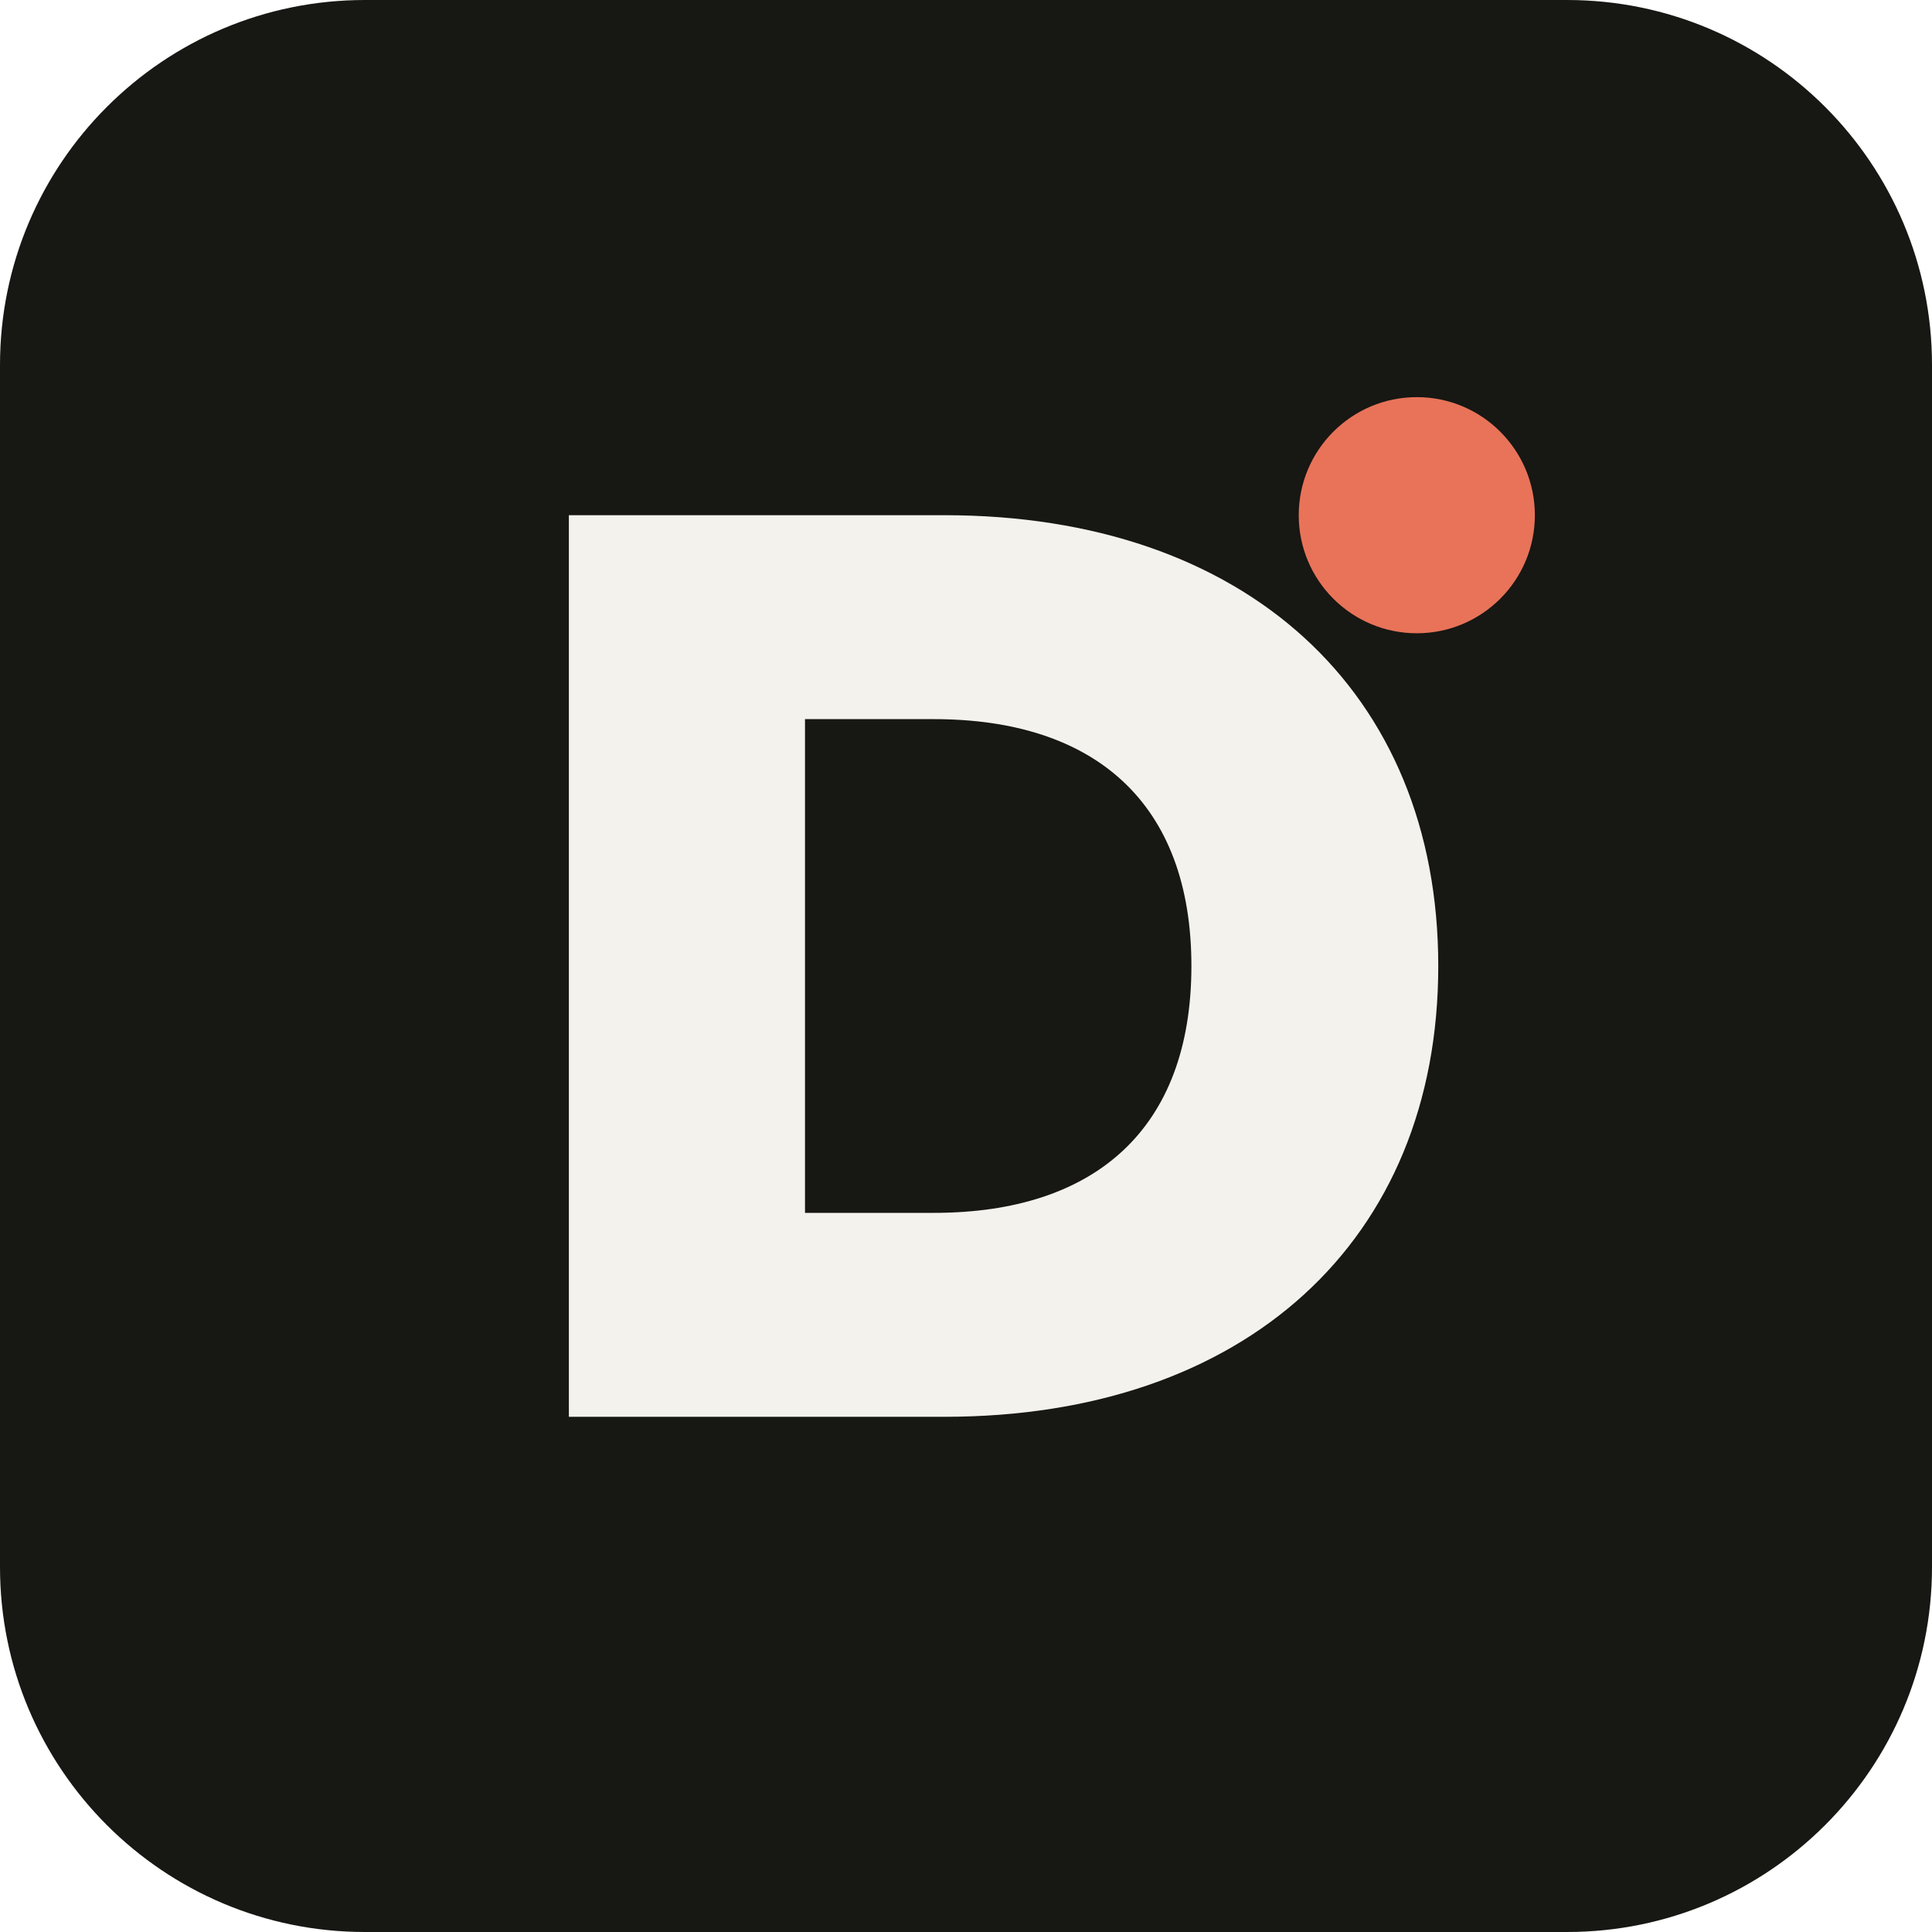
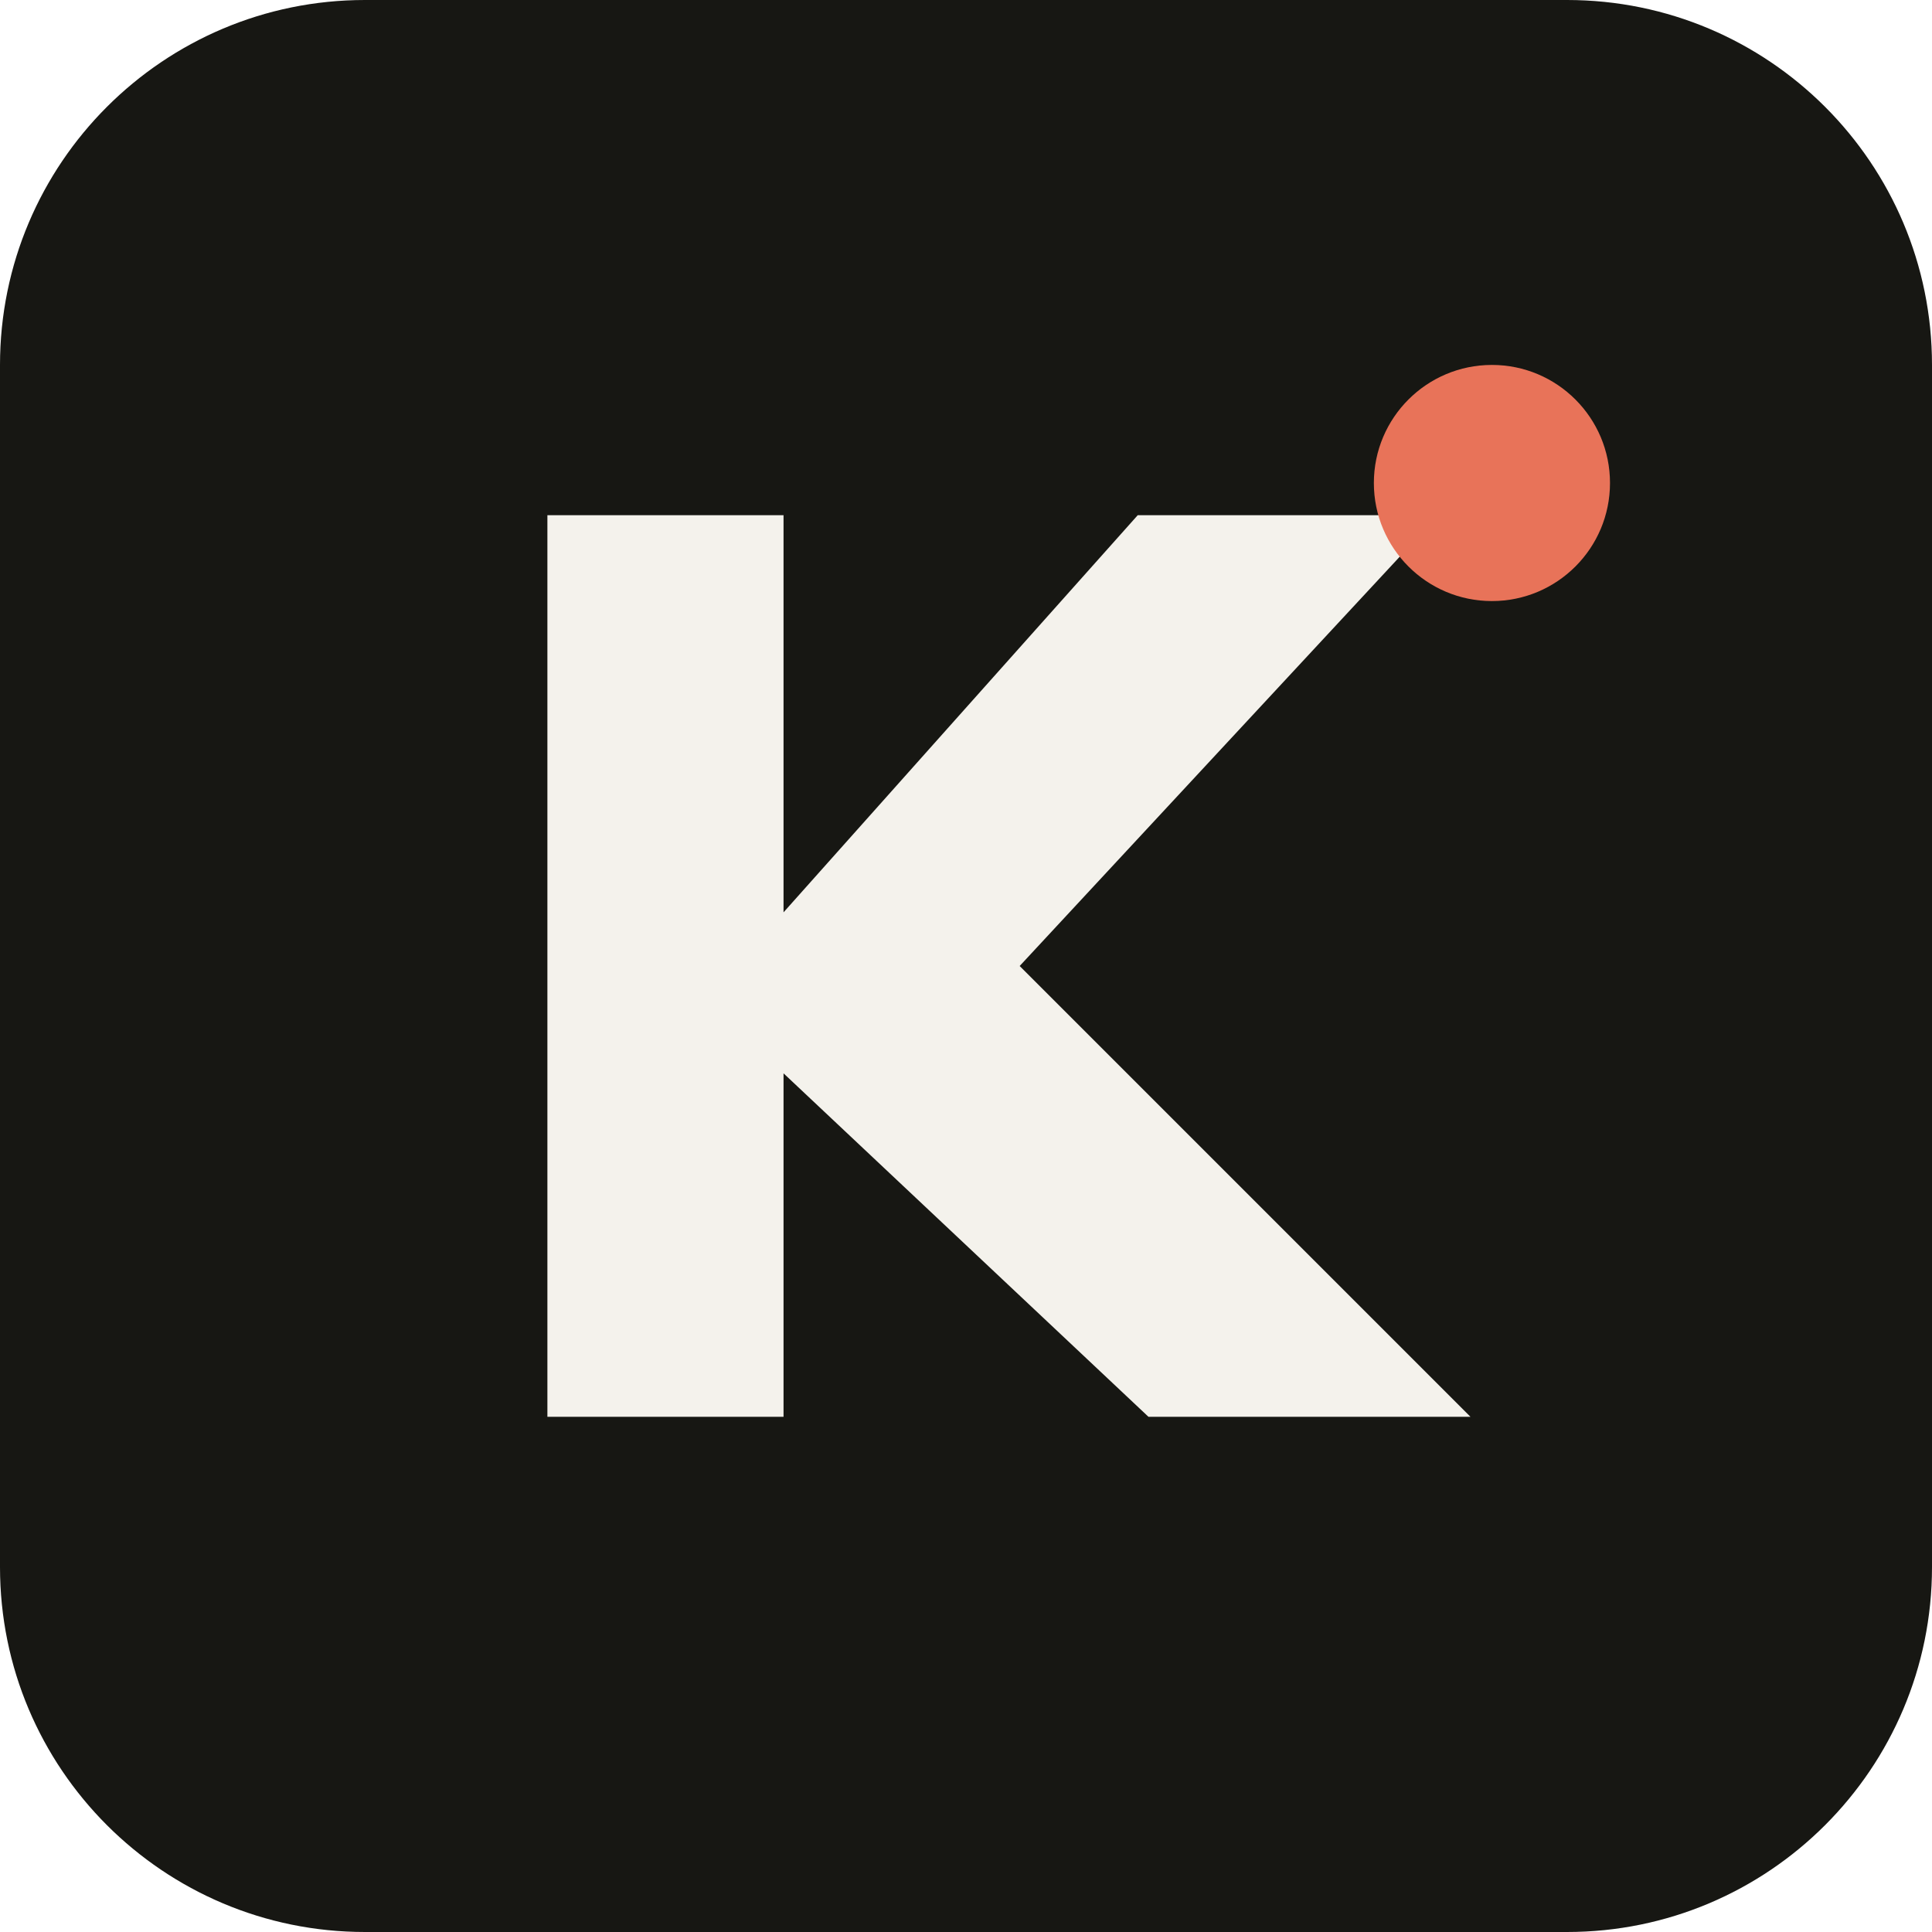
<svg xmlns="http://www.w3.org/2000/svg" viewBox="0 0 180 180">
  <rect width="180" height="180" rx="34" fill="#171713" />
-   <path d="M53 48h35c28 0 46 16.4 46 42s-18 42-46 42H53zm22 19v46h12c15 0 24-7.8 24-23s-9-23-24-23z" fill="#f4f2ec" />
-   <circle cx="132" cy="48" r="11" fill="#e87359" />
+   <path d="M51 48h22v37l33-37h28l-39 42 42 42h-30l-34-32v32H51z" fill="#f4f2ec" />
+   <circle cx="139" cy="45" r="11" fill="#e87359" />
</svg>
